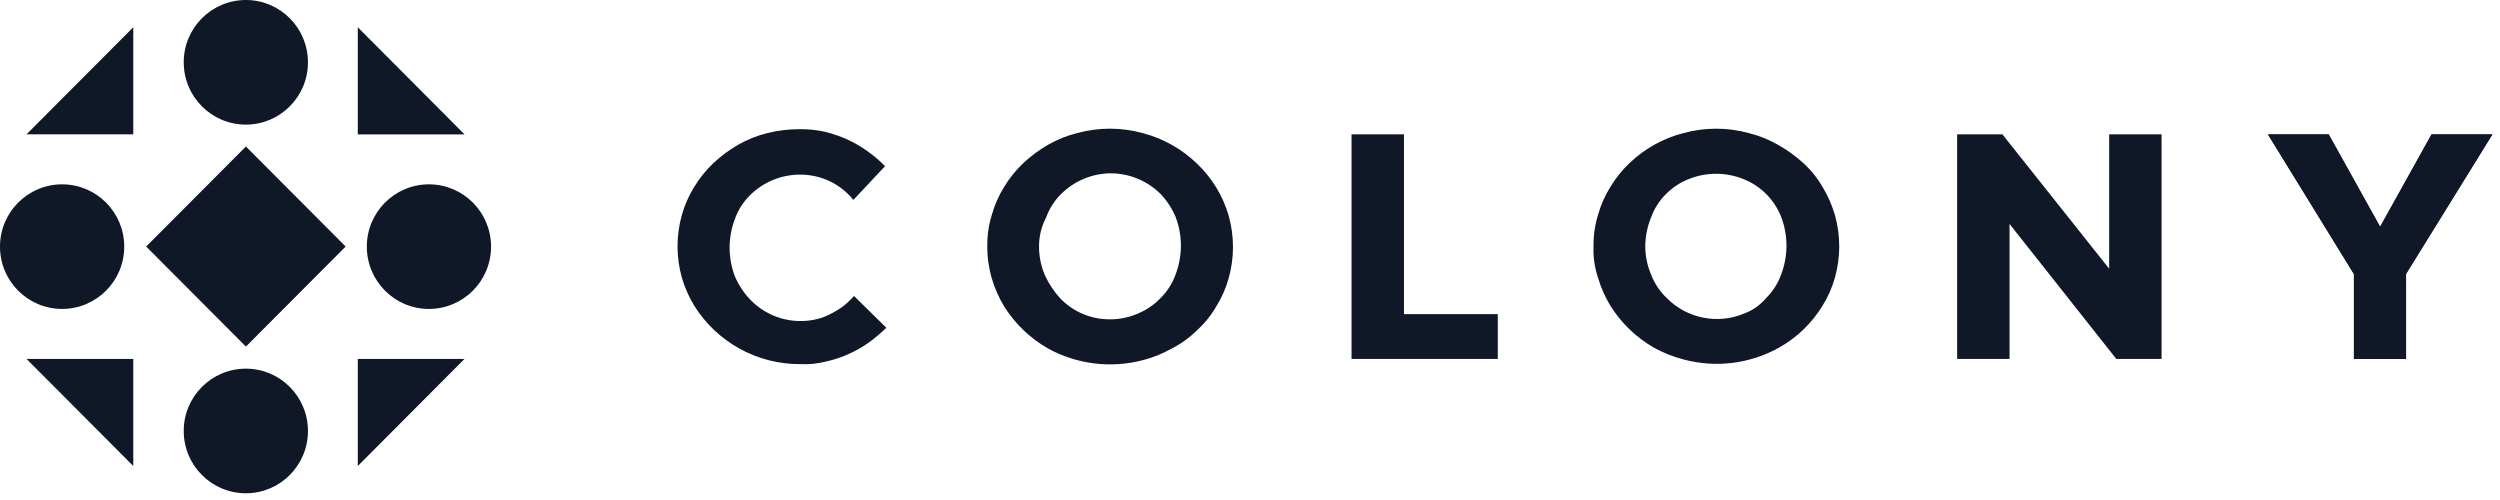
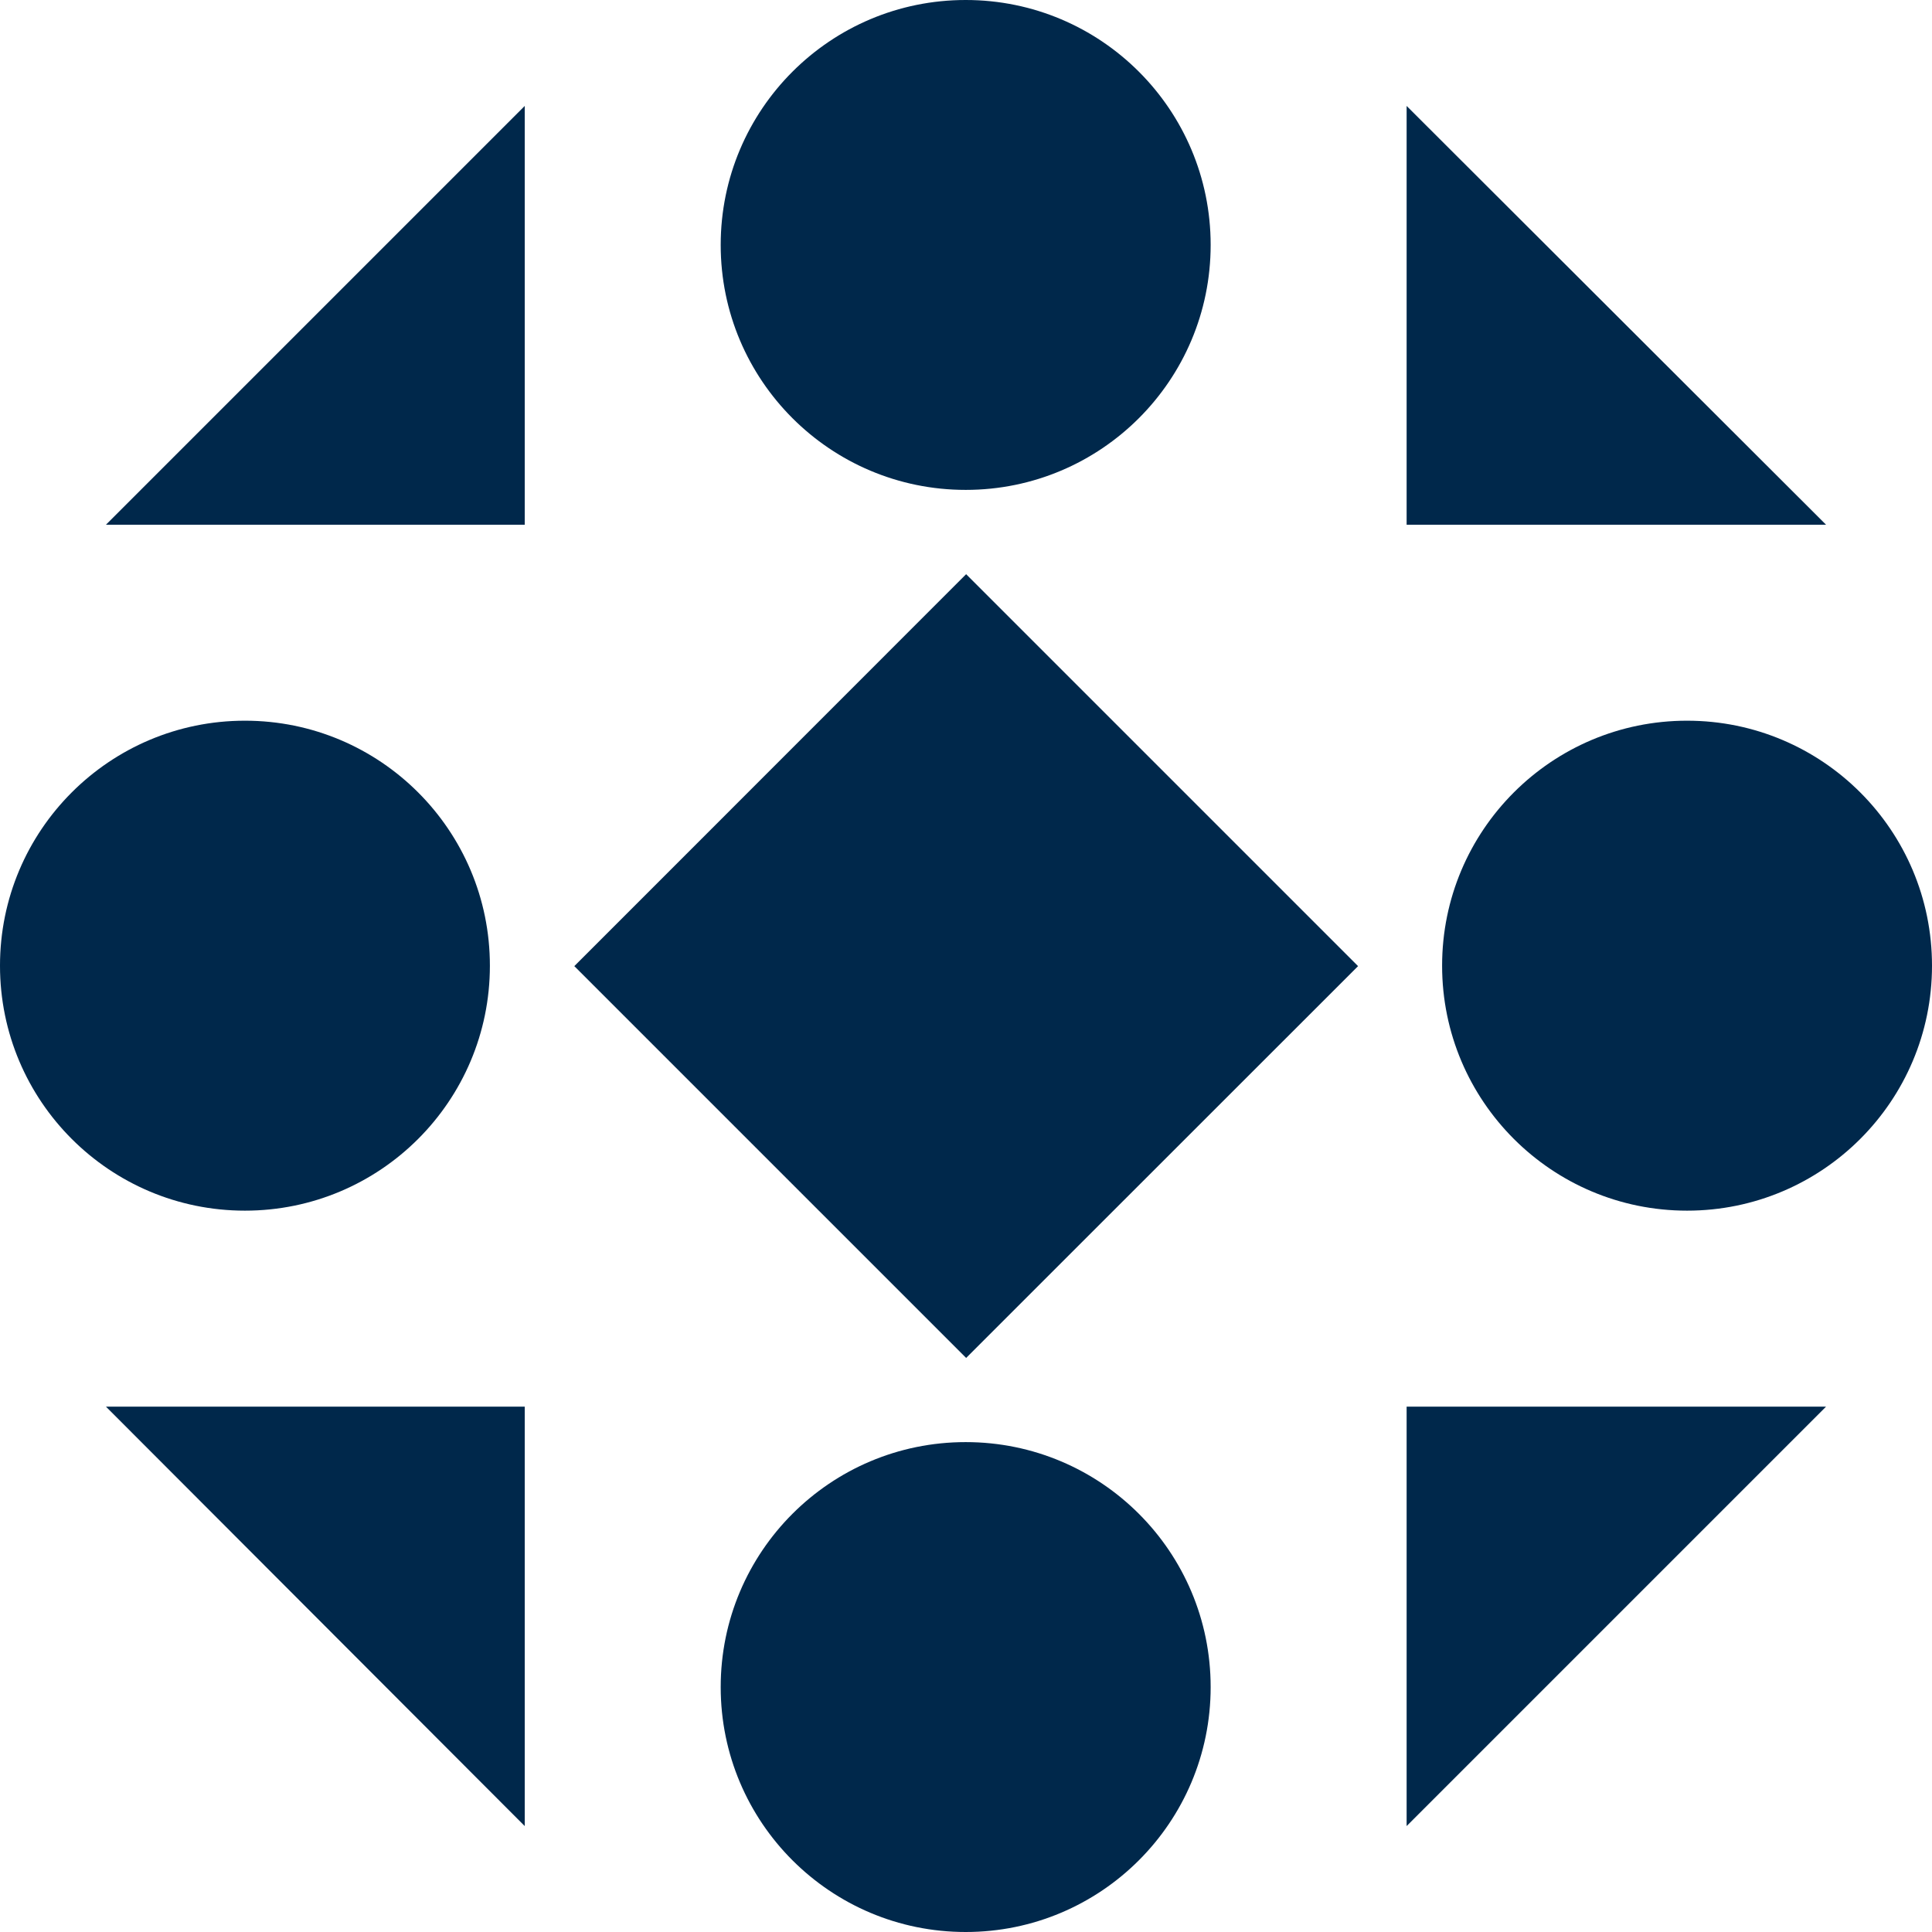
- <svg xmlns="http://www.w3.org/2000/svg" width="130" height="26" fill="none">
-   <path d="M12.784 6.48c1.784 0 3.23-1.45 3.23-3.24 0-1.79-1.446-3.24-3.23-3.24a3.235 3.235 0 0 0-3.23 3.24c0 1.79 1.447 3.24 3.23 3.24zM12.784 25.65c1.784 0 3.23-1.45 3.23-3.24 0-1.79-1.446-3.24-3.23-3.24a3.235 3.235 0 0 0-3.23 3.24c0 1.79 1.447 3.24 3.23 3.24zM22.305 16.065c1.784 0 3.23-1.45 3.23-3.24 0-1.79-1.446-3.24-3.23-3.24a3.235 3.235 0 0 0-3.23 3.24c0 1.79 1.446 3.24 3.23 3.24zM3.23 16.065c1.783 0 3.23-1.45 3.23-3.24 0-1.79-1.447-3.24-3.23-3.24A3.235 3.235 0 0 0 0 12.825c0 1.79 1.446 3.24 3.23 3.24zM12.788 7.618 7.602 12.82l5.186 5.203 5.186-5.203-5.186-5.202zM18.605 6.986V1.417l5.55 5.57h-5.55zM6.93 6.986H1.379L6.93 1.417v5.57zM6.93 18.664v5.569l-5.551-5.57H6.93zM18.605 18.664h5.55l-5.55 5.569v-5.57zM46.09 17.044a9.24 9.24 0 0 1-.874.742 6.188 6.188 0 0 1-2.254 1.013 4.57 4.57 0 0 1-1.346.135 6.453 6.453 0 0 1-3.151-.8 6.477 6.477 0 0 1-2.366-2.238 6.16 6.16 0 0 1-.64-1.45 6.013 6.013 0 0 1 0-3.275c.144-.511.359-1 .64-1.45a5.87 5.87 0 0 1 1.009-1.25c.389-.363.818-.68 1.279-.945A5.927 5.927 0 0 1 39.9 6.92a6.957 6.957 0 0 1 1.683-.203c.44-.005.88.04 1.312.135.403.1.797.235 1.177.405.366.17.715.373 1.043.608.325.232.629.491.908.776l-1.648 1.755a3.493 3.493 0 0 0-1.245-.979 3.56 3.56 0 0 0-1.547-.337 3.695 3.695 0 0 0-2.59 1.08c-.346.342-.61.757-.775 1.215a4.201 4.201 0 0 0 0 3.004c.193.45.467.862.808 1.215a3.621 3.621 0 0 0 3.398 1.012c.258-.054.507-.145.74-.27.236-.115.46-.25.673-.405.206-.162.398-.343.572-.54l1.682 1.654zM51.34 12.791a5.243 5.243 0 0 1 .235-1.62c.143-.511.358-1 .639-1.45a5.87 5.87 0 0 1 1.01-1.25 6.96 6.96 0 0 1 1.278-.945 5.928 5.928 0 0 1 1.514-.607 6.45 6.45 0 0 1 3.398 0 6.387 6.387 0 0 1 2.826 1.586 6.058 6.058 0 0 1 1.648 2.7 6.013 6.013 0 0 1 0 3.274 5.6 5.6 0 0 1-.64 1.451 5.14 5.14 0 0 1-1.008 1.249 5.2 5.2 0 0 1-1.313.945 5.926 5.926 0 0 1-1.513.608 6.71 6.71 0 0 1-4.912-.608 6.488 6.488 0 0 1-2.288-2.194 6.152 6.152 0 0 1-.64-1.451 5.836 5.836 0 0 1-.235-1.688zm2.69.034c0 .51.103 1.016.303 1.485.206.444.478.854.808 1.215a3.555 3.555 0 0 0 2.59 1.08c.498 0 .991-.103 1.447-.303a3.505 3.505 0 0 0 1.178-.81c.345-.343.609-.758.773-1.216.37-.966.37-2.037 0-3.003a3.987 3.987 0 0 0-.773-1.181 3.695 3.695 0 0 0-2.59-1.08 3.695 3.695 0 0 0-2.591 1.08c-.345.341-.61.757-.774 1.214a3.16 3.16 0 0 0-.37 1.52zM70.281 6.986h2.725v9.35h4.879v2.328H70.28V6.986zM82.862 12.791a5.246 5.246 0 0 1 .236-1.62 5.6 5.6 0 0 1 .64-1.45 5.87 5.87 0 0 1 1.008-1.25A6.333 6.333 0 0 1 87.54 6.92a6.45 6.45 0 0 1 3.398 0c.53.132 1.04.336 1.514.607a7.2 7.2 0 0 1 1.312.945c.4.361.74.782 1.009 1.25.275.453.49.941.64 1.45a6.012 6.012 0 0 1 0 3.274c-.144.512-.36 1-.64 1.451a6.209 6.209 0 0 1-2.288 2.194 6.643 6.643 0 0 1-4.912.608 6.722 6.722 0 0 1-1.547-.608 6.49 6.49 0 0 1-2.288-2.194 6.155 6.155 0 0 1-.64-1.45 4.582 4.582 0 0 1-.235-1.655zm2.692 0c0 .511.102 1.016.303 1.486.176.46.452.874.807 1.215a3.67 3.67 0 0 0 4.037.81 2.739 2.739 0 0 0 1.144-.81c.345-.343.61-.758.774-1.216.37-.966.37-2.037 0-3.003a3.491 3.491 0 0 0-1.951-1.958 3.81 3.81 0 0 0-2.86 0 3.411 3.411 0 0 0-1.178.777c-.345.341-.609.757-.773 1.214a4.038 4.038 0 0 0-.303 1.486zM112.402 18.664h-2.355l-5.551-7.02v7.02h-2.725V6.986h2.355l5.551 6.987V6.986h2.725v11.678zM129.607 6.986l-4.492 7.257v4.42h-2.711V14.25l-4.471-7.263h3.159l2.661 4.783h.027l2.661-4.783h3.166z" fill="#101828" />
-   <path d="m129.607 6.986-4.492 7.257v4.42h-2.711V14.25l-4.471-7.263h3.159l2.661 4.783h.027l2.661-4.783h3.166z" fill="#101828" />
+ <svg viewBox="0 0 30 30">
+   <path d="M 14.996 0 A 3.803 3.803 0 0 0 11.191 3.803 A 3.803 3.803 0 0 0 14.996 7.607 A 3.803 3.803 0 0 0 18.799 3.803 A 3.803 3.803 0 0 0 14.996 0 z M 8.148 1.645 L 1.645 8.148 L 8.148 8.148 L 8.148 1.645 z M 21.842 1.645 L 21.842 8.148 L 28.355 8.148 L 21.842 1.645 z M 15.002 8.916 L 8.918 15.002 L 15.002 21.086 L 21.088 15.002 L 15.002 8.916 z M 3.803 11.191 A 3.803 3.803 0 0 0 0 14.996 A 3.803 3.803 0 0 0 3.803 18.799 A 3.803 3.803 0 0 0 7.607 14.996 A 3.803 3.803 0 0 0 3.803 11.191 z M 26.197 11.191 A 3.803 3.803 0 0 0 22.393 14.996 A 3.803 3.803 0 0 0 26.197 18.799 A 3.803 3.803 0 0 0 30 14.996 A 3.803 3.803 0 0 0 26.197 11.191 z M 1.645 21.842 L 8.148 28.355 L 8.148 21.842 L 1.645 21.842 z M 21.842 21.842 L 21.842 28.355 L 28.355 21.842 L 21.842 21.842 z M 14.996 22.393 A 3.803 3.803 0 0 0 11.191 26.197 A 3.803 3.803 0 0 0 14.996 30 A 3.803 3.803 0 0 0 18.799 26.197 A 3.803 3.803 0 0 0 14.996 22.393 z " style="fill:#00284b;stroke-width:0.951" />
</svg>
